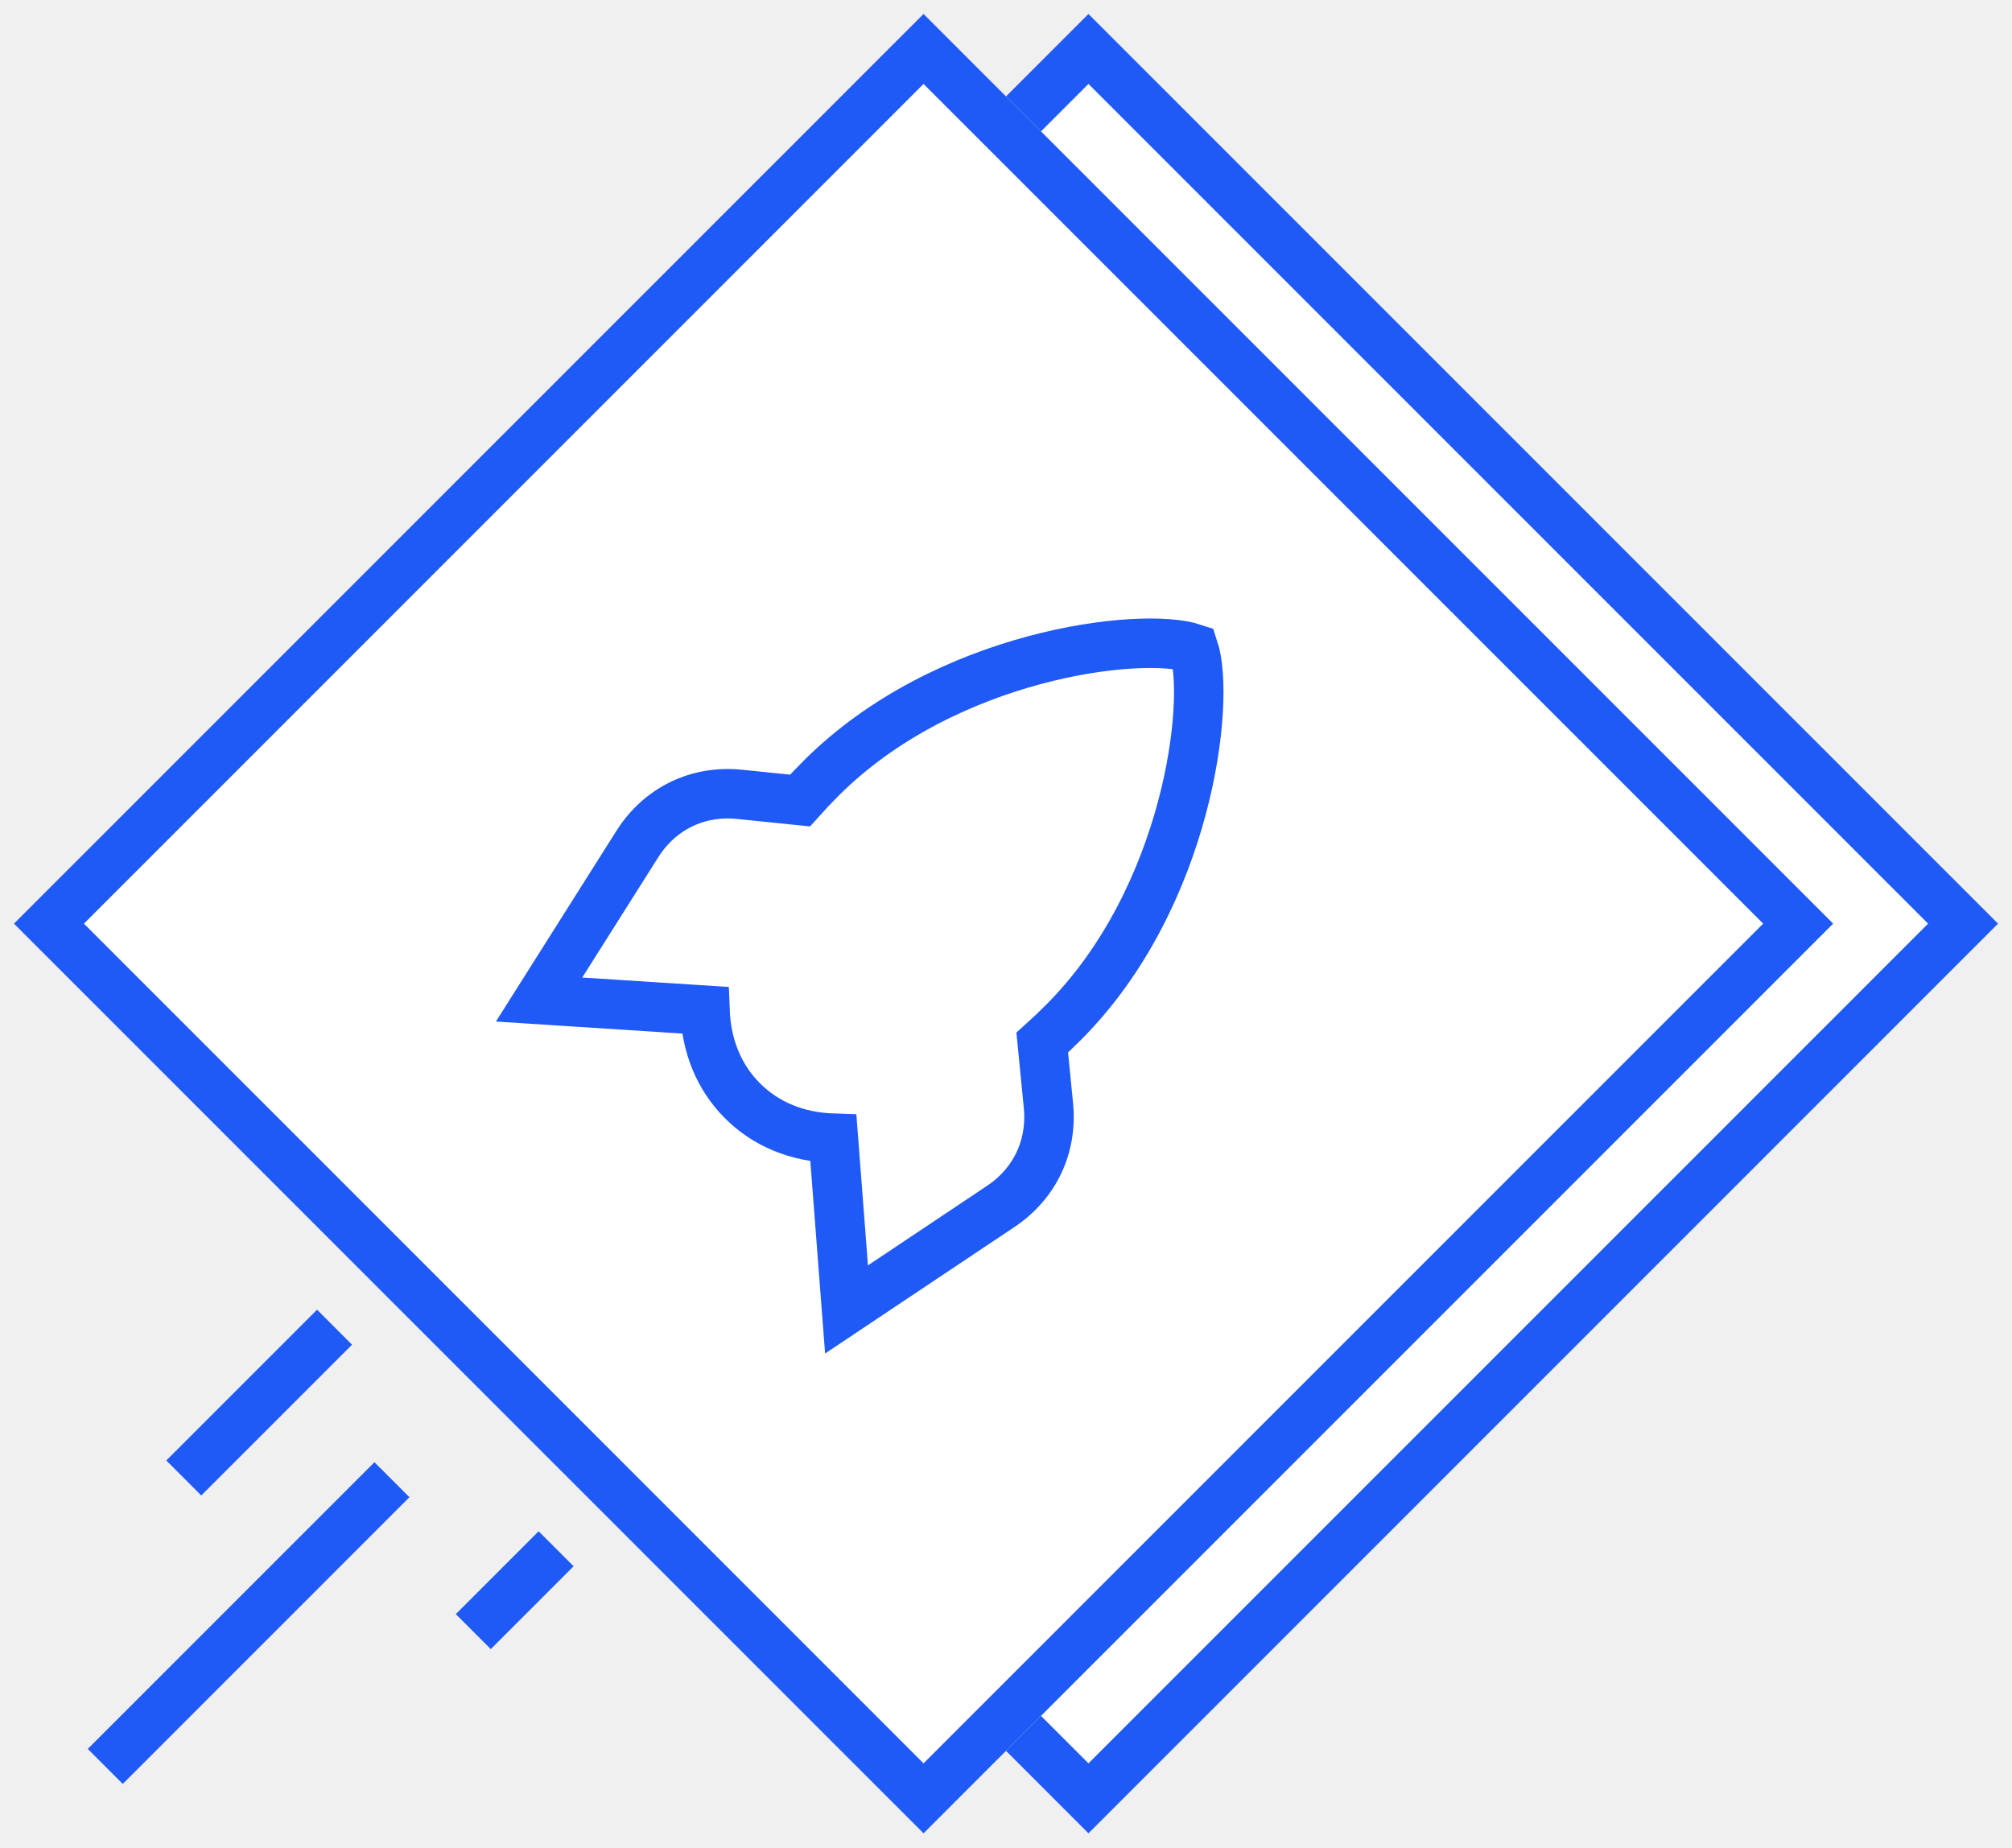
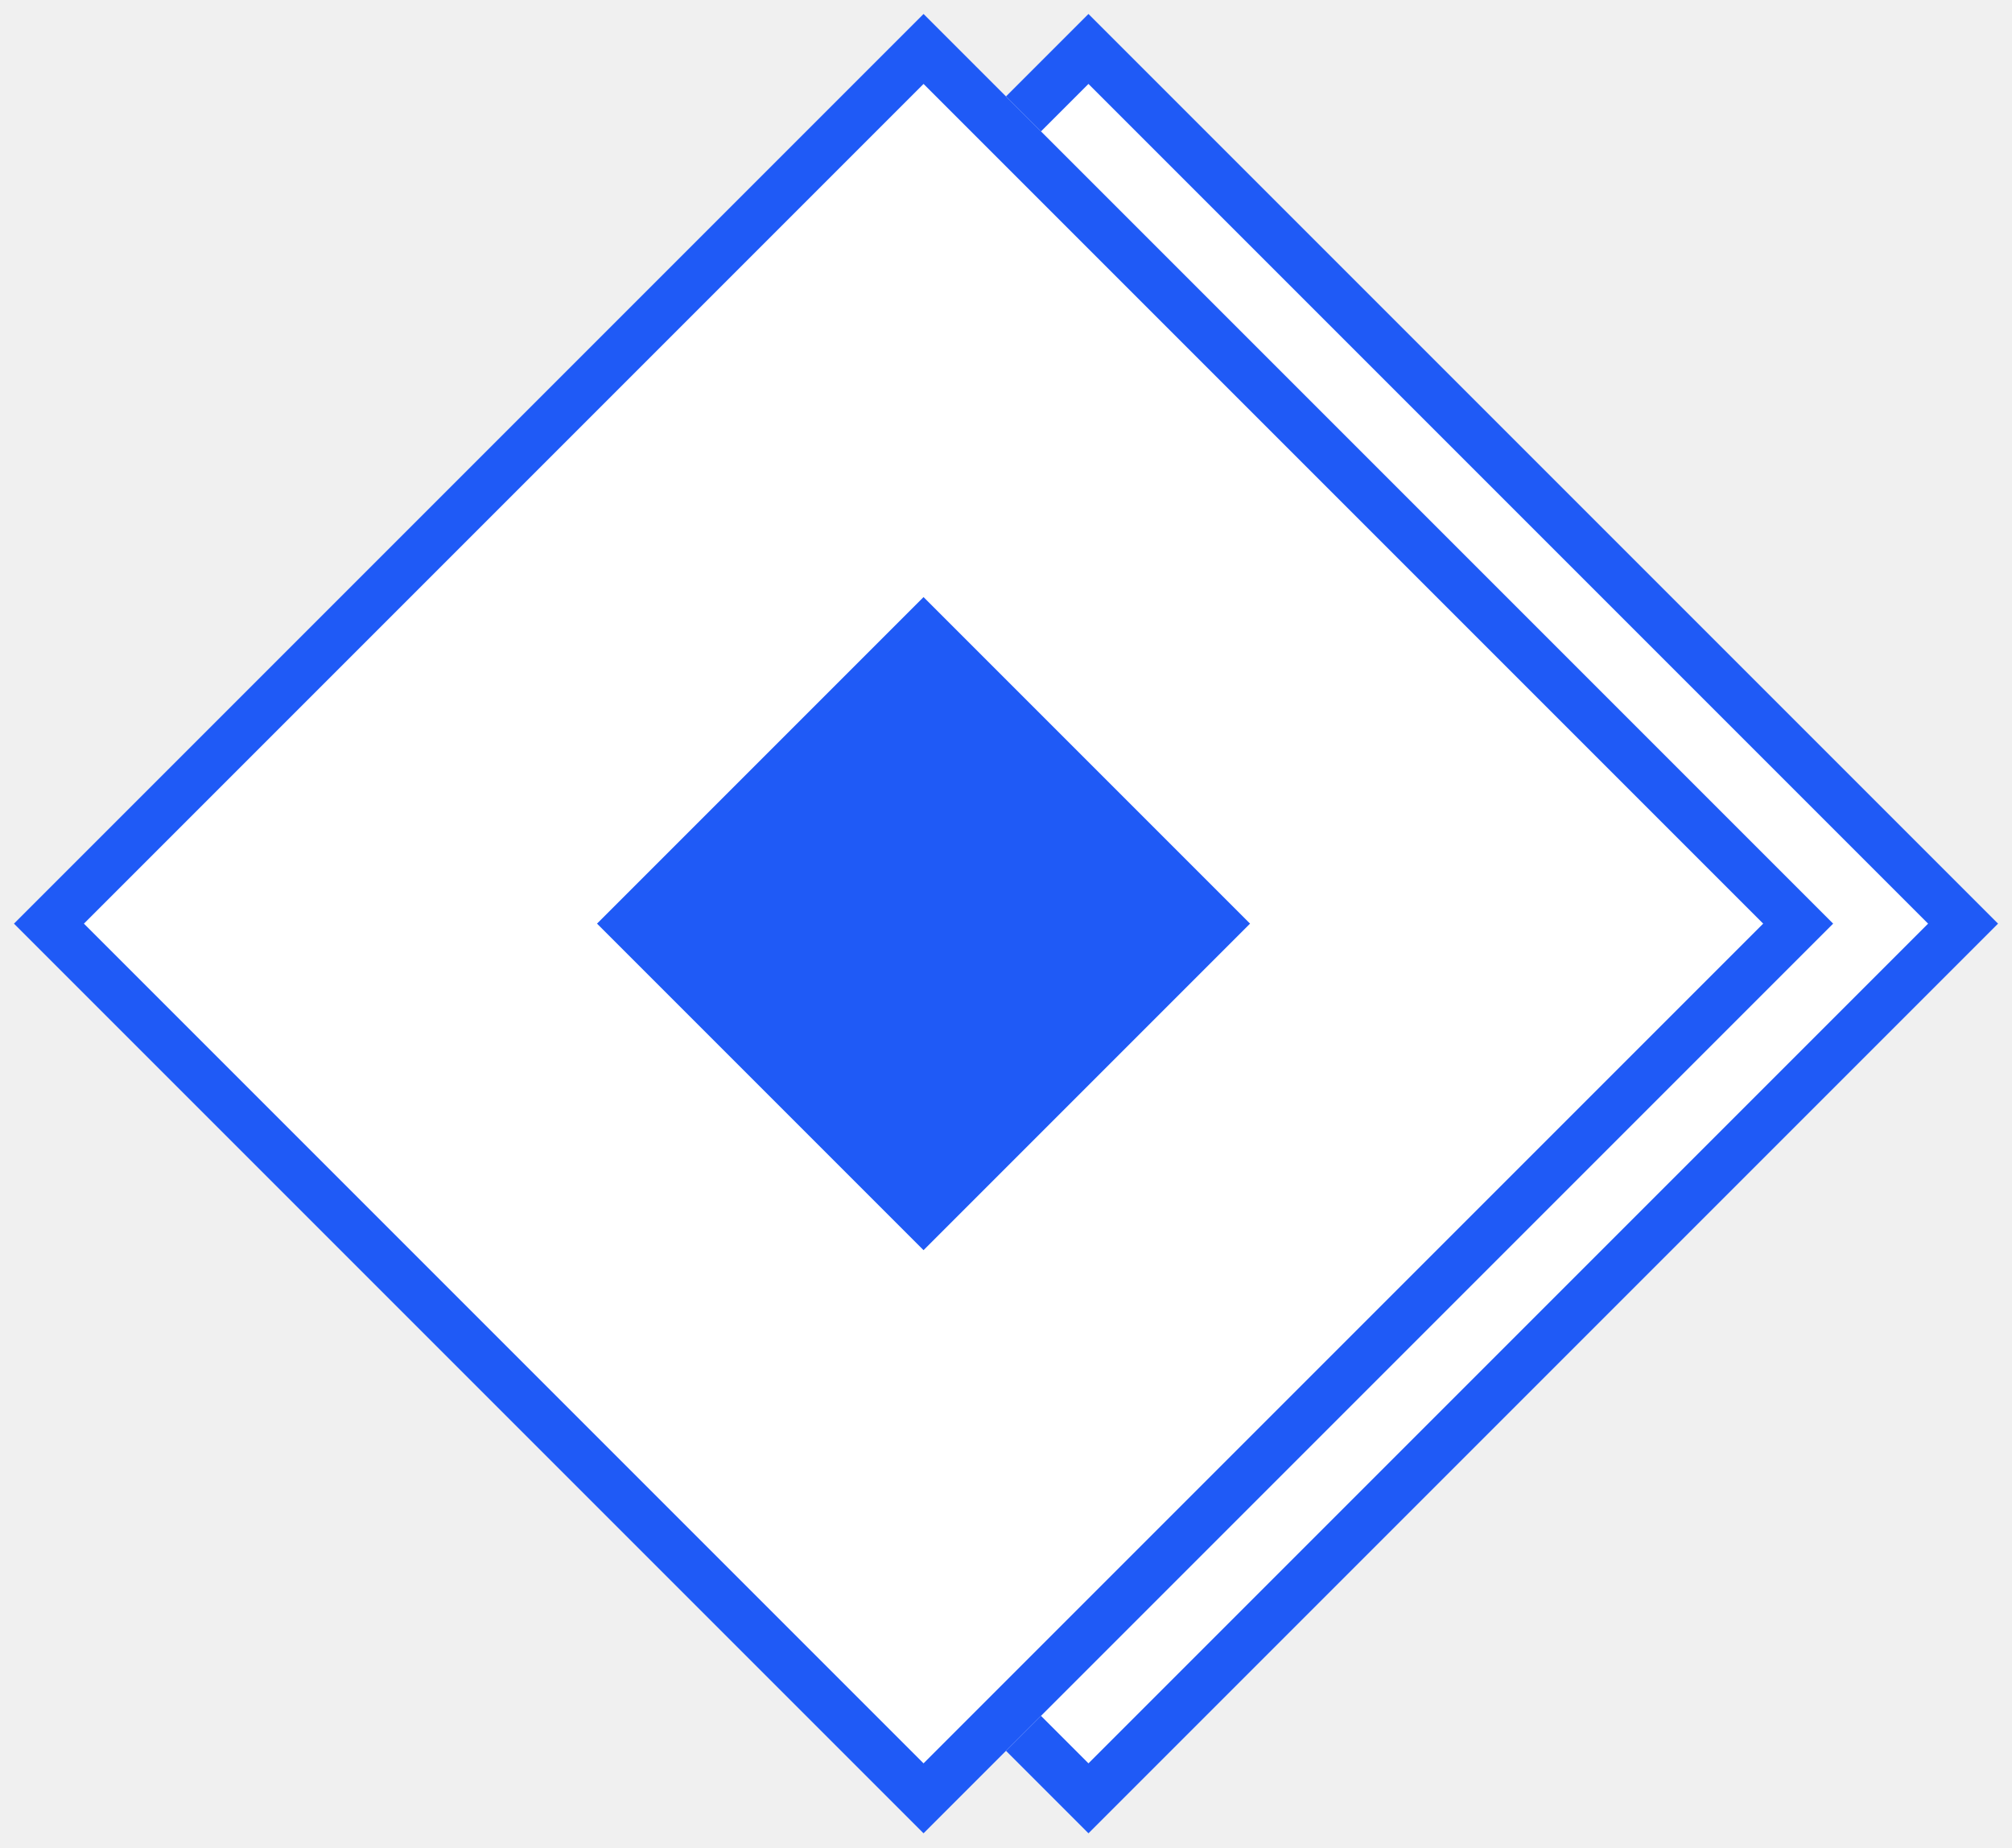
- <svg xmlns="http://www.w3.org/2000/svg" xmlns:xlink="http://www.w3.org/1999/xlink" width="122" height="112" viewBox="0 0 122 112">
+ <svg xmlns="http://www.w3.org/2000/svg" xmlns:xlink="http://www.w3.org/1999/xlink" width="122px" height="112px" viewBox="0 0 122 112" version="1.1">
  <defs>
-     <rect id="0_start-a" width="78" height="78" x="27" y="17" />
-     <rect id="0_start-b" width="78" height="78" x="17" y="17" />
+     <rect id="path-1" x="27" y="17" width="78" height="78" />
+     <rect id="path-2" x="17" y="17" width="78" height="78" />
  </defs>
-   <g fill="none" fill-rule="evenodd">
-     <g transform="rotate(-45 66 56)">
-       <use fill="#FFF" xlink:href="#0_start-a" />
-       <rect width="75" height="75" x="28.5" y="18.5" stroke="#1F5AF6" stroke-width="3" />
+   <g id="Welcome_step_2_1" stroke="none" stroke-width="1" fill="none" fill-rule="evenodd" transform="translate(-659, -149)">
+     <g id="Group" transform="translate(659, 149)">
+       <g id="Rectangle-Copy" transform="translate(66, 56) rotate(-45) translate(-66, -56) ">
+         <use fill="#FFFFFF" fill-rule="evenodd" xlink:href="#path-1" />
+         <rect stroke="#1F5AF6" stroke-width="3" x="28.5" y="18.5" width="75" height="75" />
+       </g>
+       <g id="Rectangle" transform="translate(56, 56) rotate(-45) translate(-56, -56) ">
+         <use fill="#FFFFFF" fill-rule="evenodd" xlink:href="#path-2" />
+         <rect stroke="#1F5AF6" stroke-width="3" x="18.5" y="18.5" width="75" height="75" />
+       </g>
+       <rect id="Rectangle-Copy-2" fill="#1F5AF6" transform="translate(56, 56) rotate(45) translate(-56, -56) " x="42" y="42" width="28" height="28" />
    </g>
-     <g transform="rotate(-45 56 56)">
-       <use fill="#FFF" xlink:href="#0_start-b" />
-       <rect width="75" height="75" x="18.5" y="18.5" stroke="#1F5AF6" stroke-width="3" />
-     </g>
-     <path fill="#FFF" stroke="#1F5AF6" stroke-width="3" d="M64.496,61.976 C64.065,62.409 63.632,62.821 63.198,63.213 L63.573,67.034 C63.816,69.51 62.754,71.759 60.689,73.14 L51.33,79.392 L50.533,69.012 C48.344,68.941 46.446,68.169 45.016,66.736 C43.596,65.312 42.825,63.425 42.746,61.25 L32.688,60.602 L38.642,51.18 C40.001,49.025 42.307,47.902 44.838,48.161 L48.51,48.536 C48.907,48.092 49.325,47.65 49.765,47.209 C57.319,39.639 69.221,38.258 72.378,39.311 C73.429,42.477 72.05,54.406 64.496,61.976 Z" />
-     <path stroke="#1F5AF6" stroke-linecap="square" stroke-width="3" d="M25.866,98.407 L4.282,98.407" transform="rotate(-45 15.074 98.407)" />
-     <path stroke="#1F5AF6" stroke-linecap="square" stroke-width="3" d="M20.679,85.039 L10.75,85.039" transform="rotate(-45 15.714 85.039)" />
-     <path stroke="#1F5AF6" stroke-linecap="square" stroke-width="3" d="M33.261,96.413 L29.158,96.413" transform="rotate(-45 31.21 96.413)" />
  </g>
</svg>
